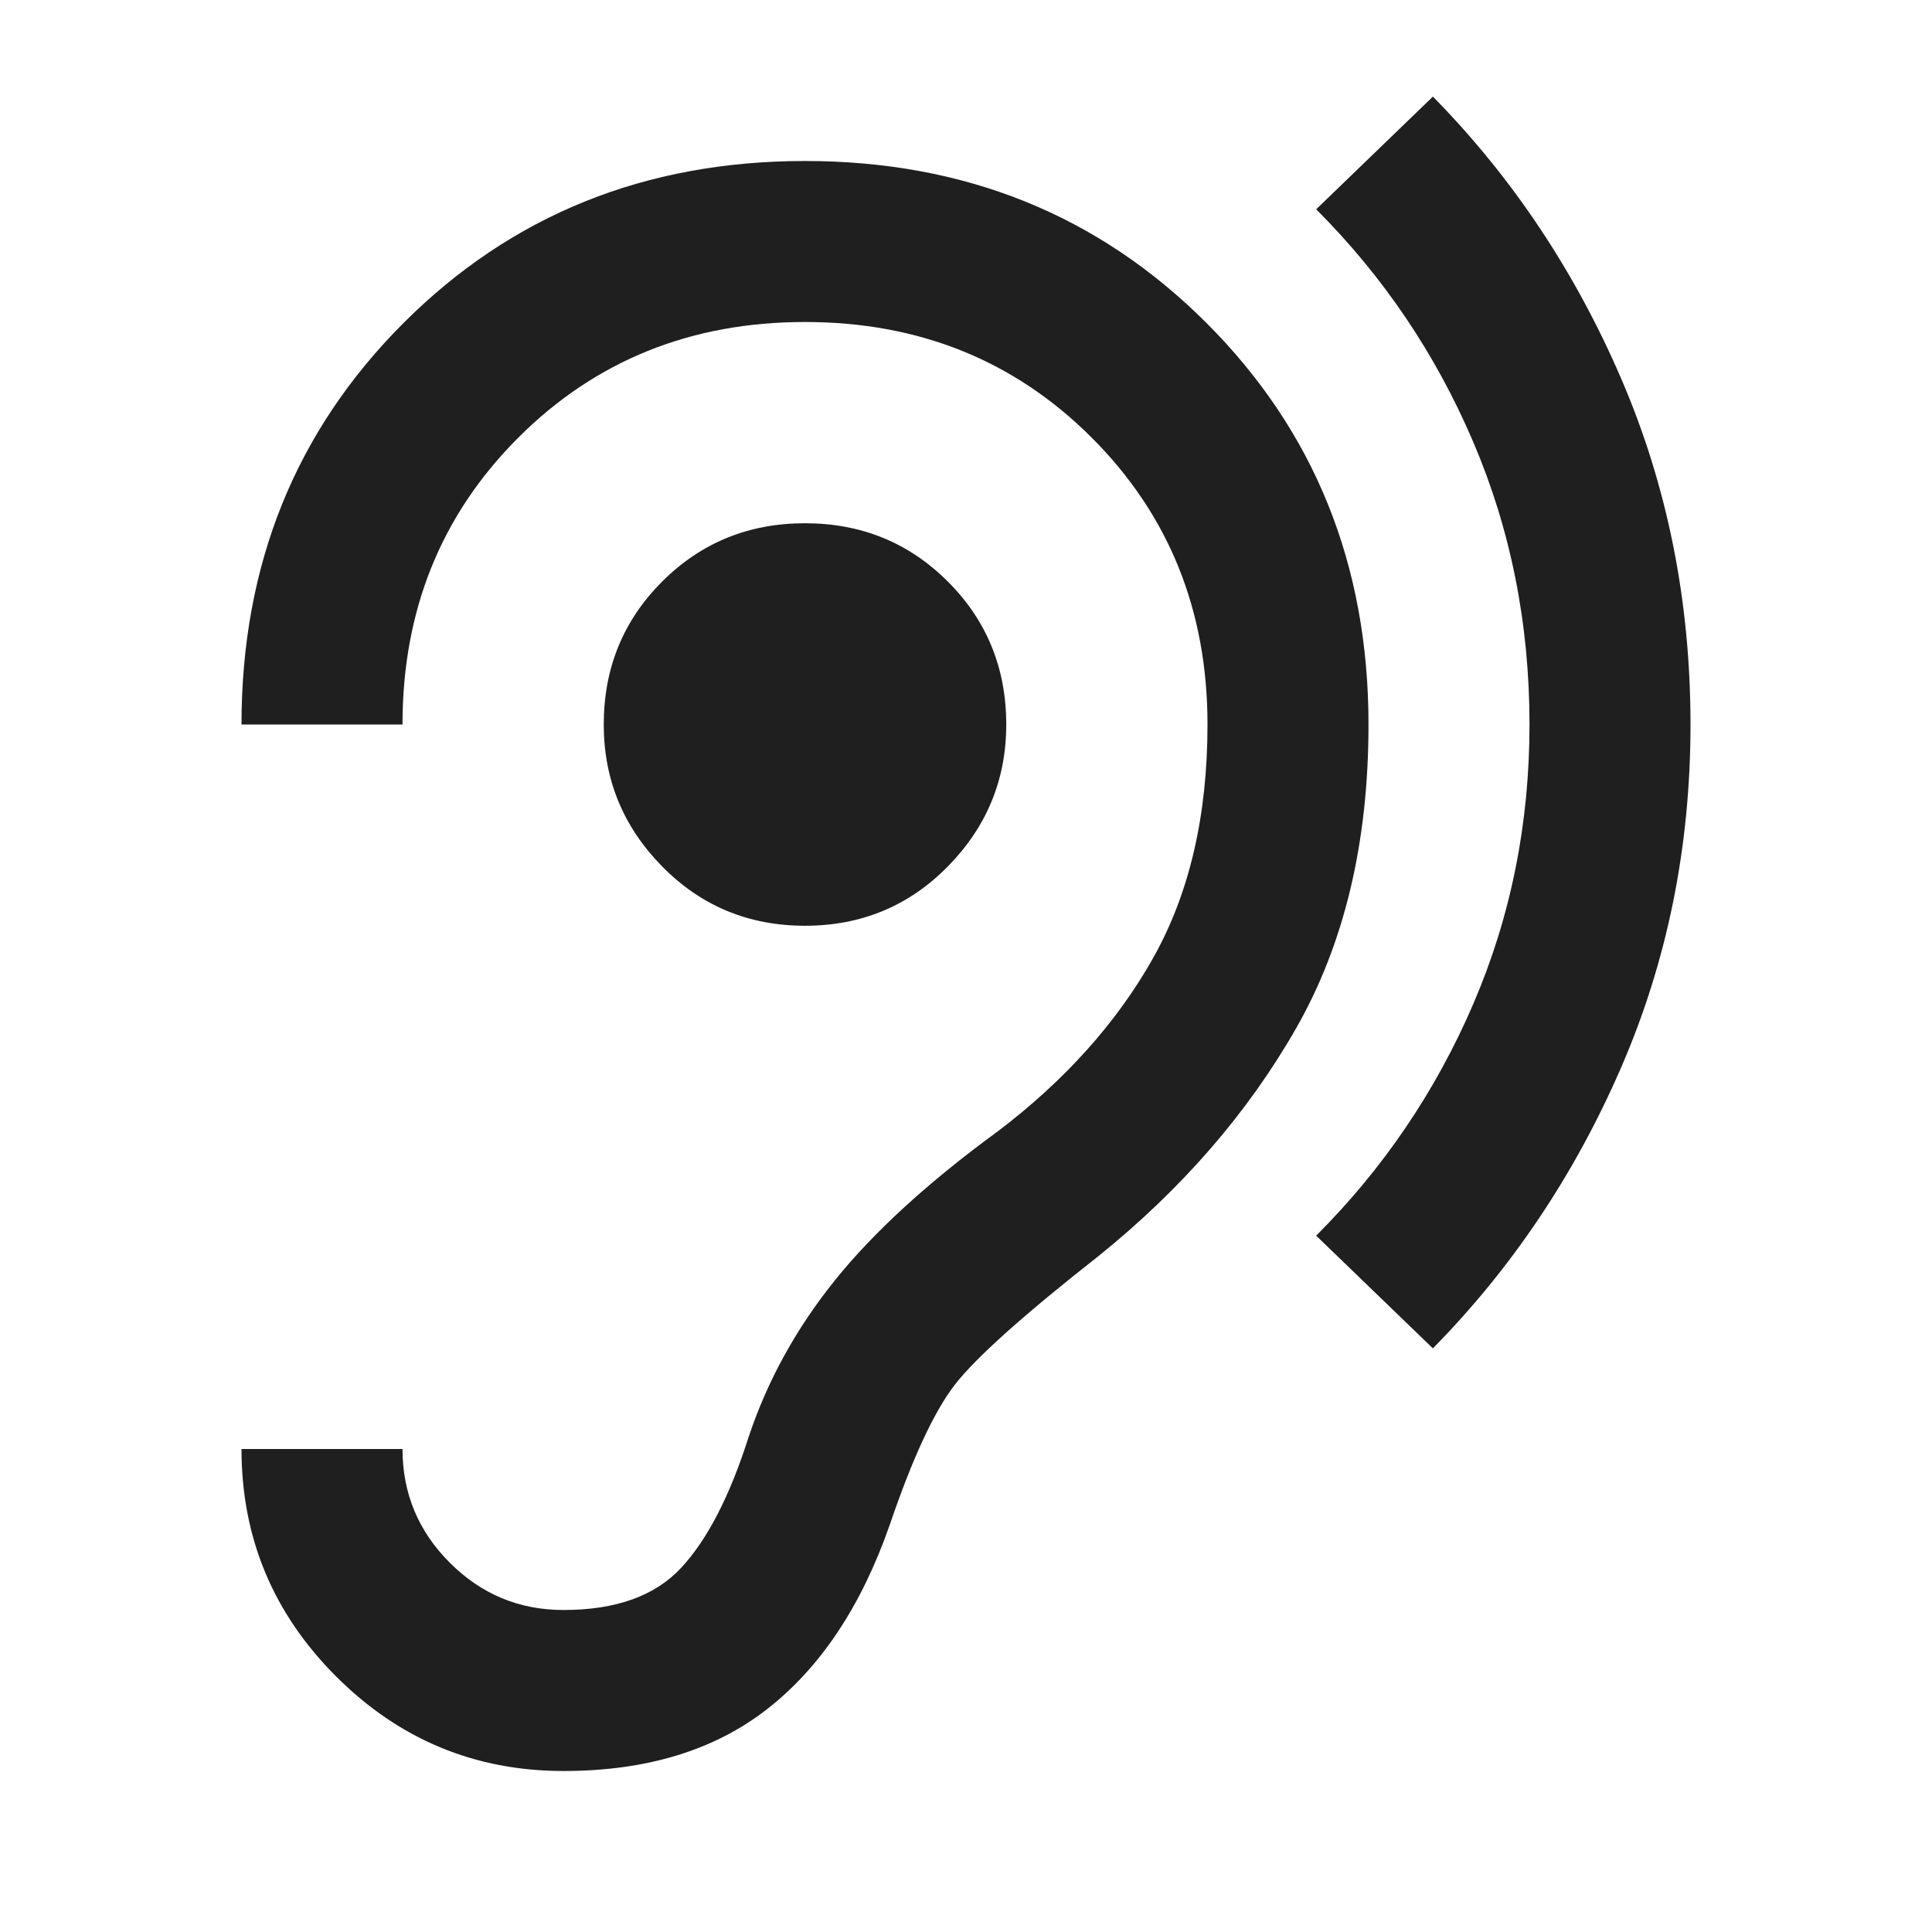
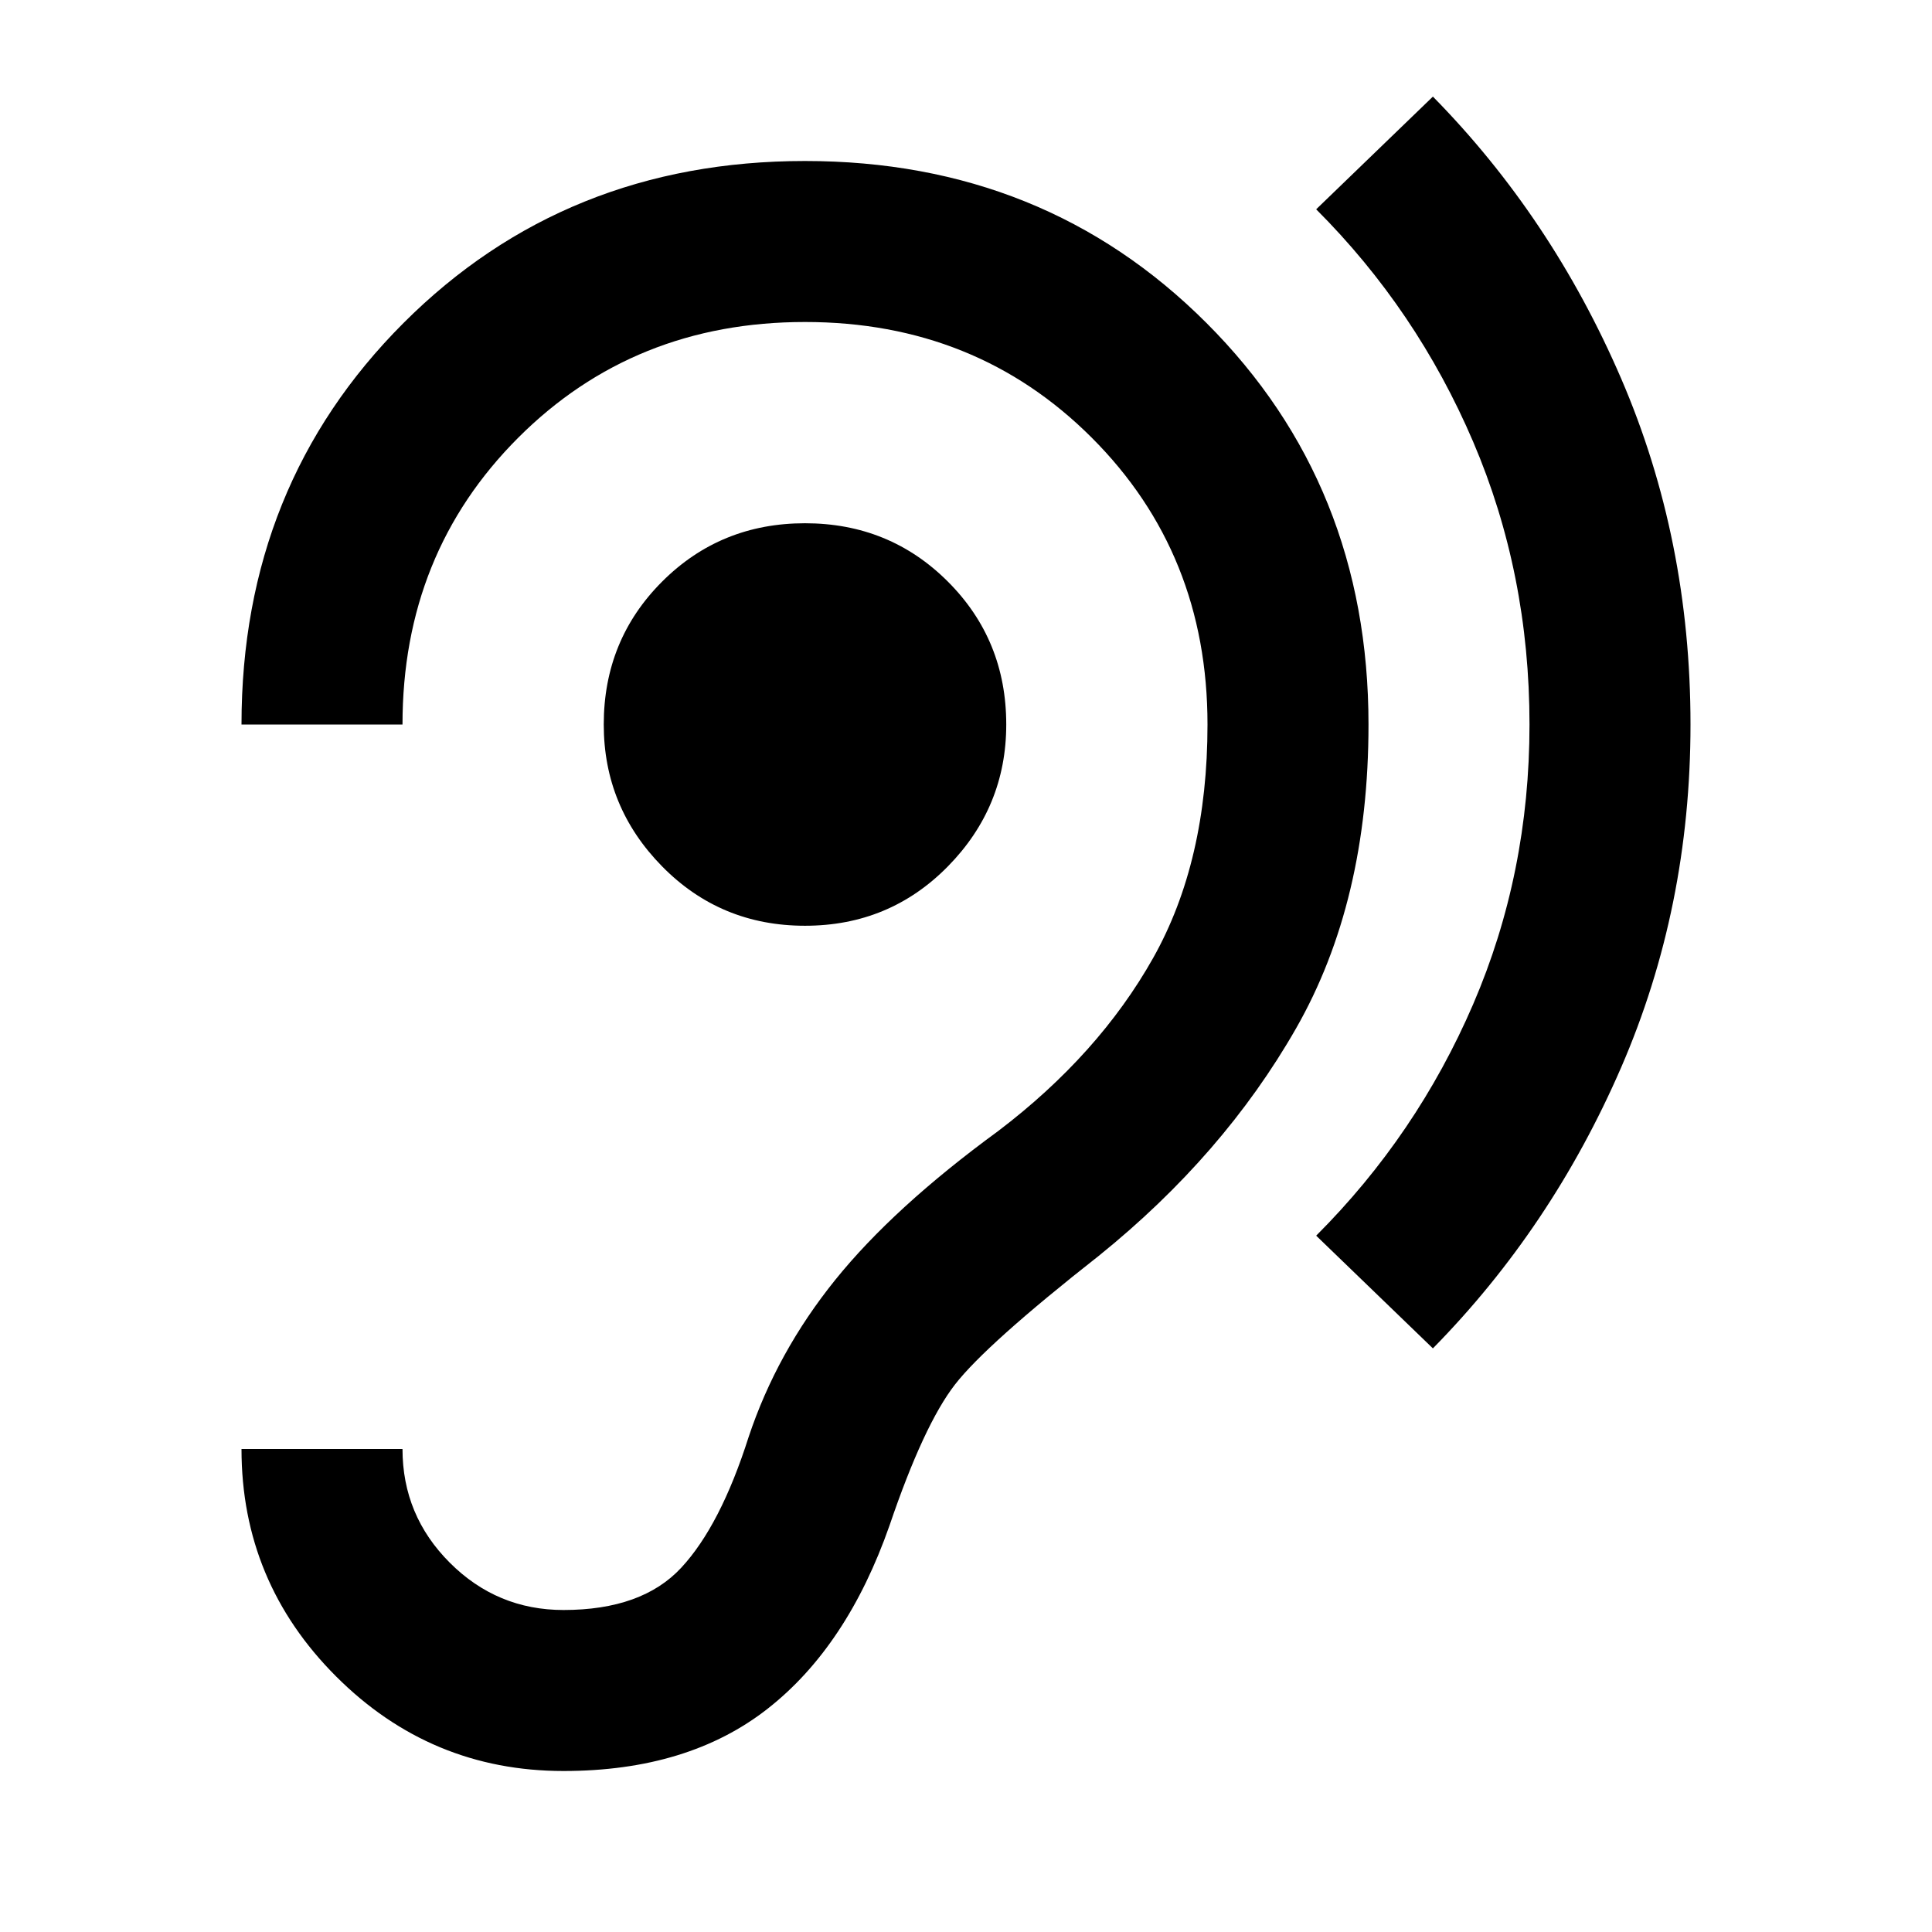
- <svg xmlns="http://www.w3.org/2000/svg" height="24px" viewBox="0 -960 960 960" width="24px" fill="#1f1f1f">
+ <svg xmlns="http://www.w3.org/2000/svg" height="24px" viewBox="0 -960 960 960" width="24px" fill="currentColor">
  <path d="M280-80q62 0 101.5-31t60.5-91q17-50 32.5-70t71.5-64q62-50 98-113t36-151q0-119-80.5-199.5T400-880q-119 0-199.5 80.5T120-600h80q0-85 57.5-142.5T400-800q85 0 142.5 57.5T600-600q0 68-27 116t-77 86q-52 38-81 74t-43 78q-14 44-33.5 65T280-160q-33 0-56.5-23.5T200-240h-80q0 66 47 113t113 47Zm432-210q59-60 93.5-139.5T840-600q0-92-34.5-172T712-912l-58 56q50 50 78 115.5T760-600q0 74-28 139t-78 115l58 56ZM400-500q42 0 71-29.5t29-70.5q0-42-29-71t-71-29q-42 0-71 29t-29 71q0 41 29 70.5t71 29.5Z" />
</svg>
